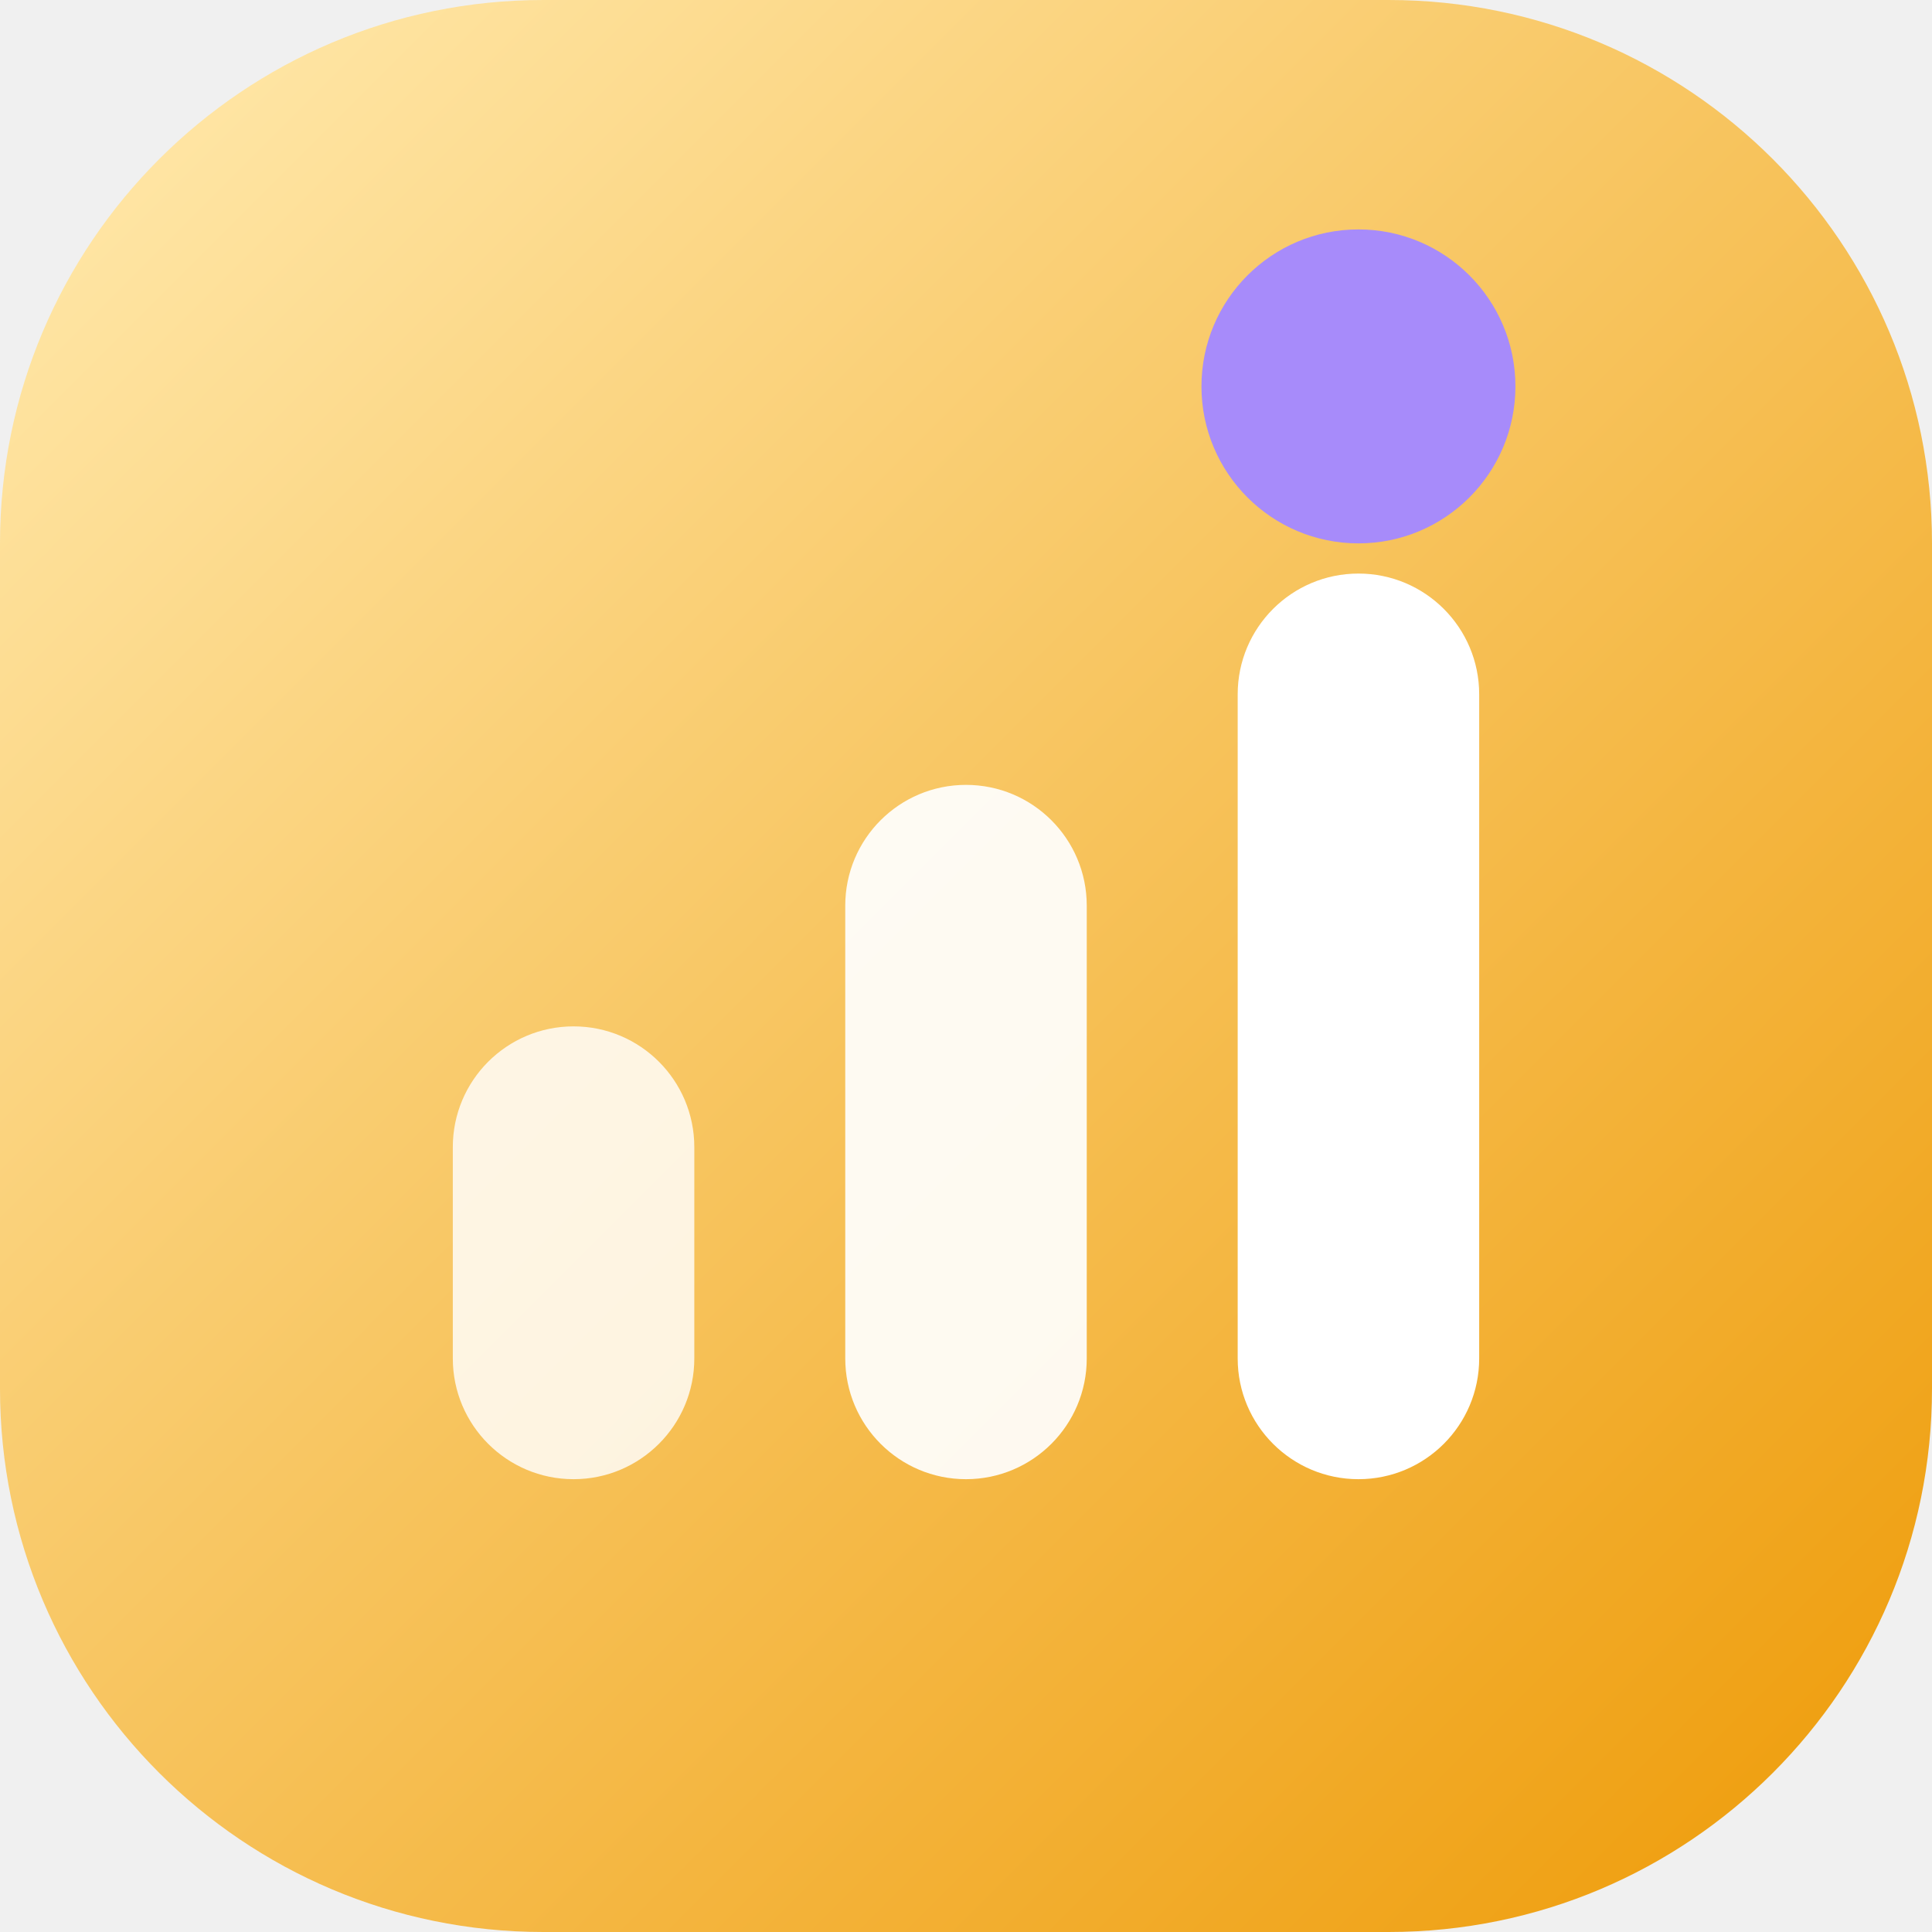
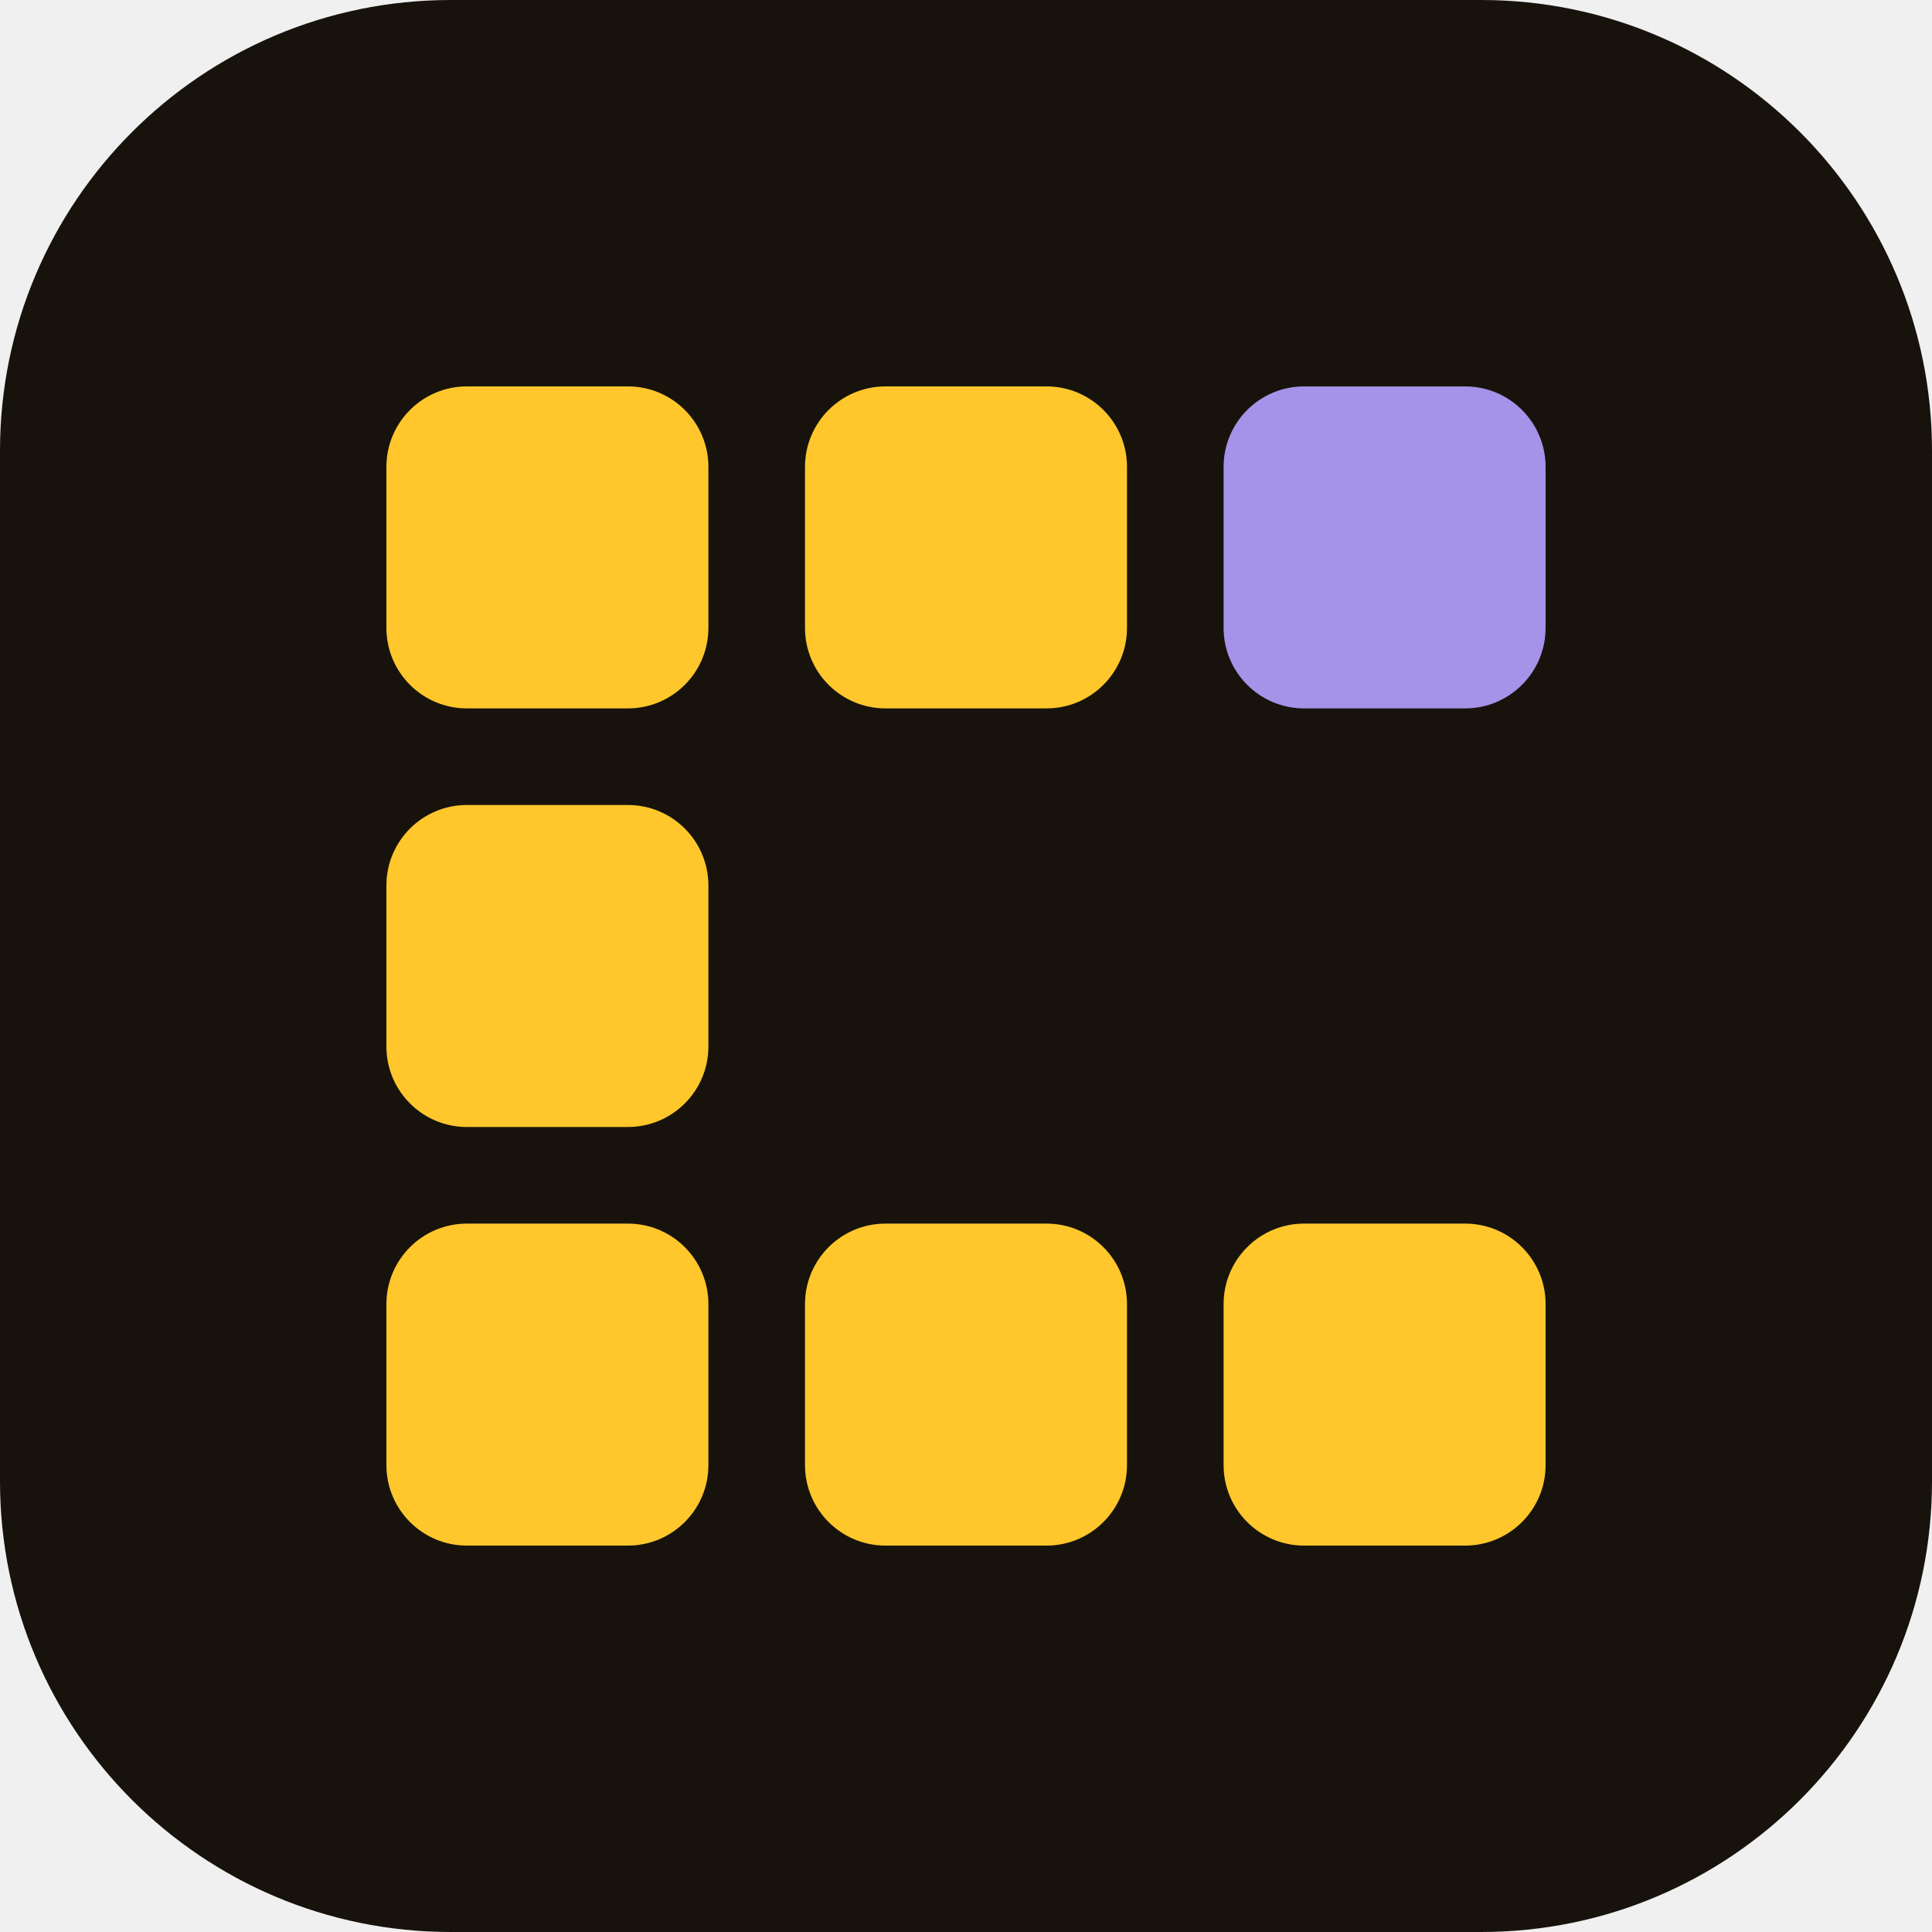
- <svg xmlns="http://www.w3.org/2000/svg" width="32" height="32" viewBox="0 0 32 32" fill="none">
-   <rect width="32" height="32" rx="9" fill="url(#fav-g)" />
-   <rect x="7.5" y="17" width="4" height="7.5" rx="2" fill="#fff" fill-opacity="0.82" />
-   <rect x="14" y="13" width="4" height="11.5" rx="2" fill="#fff" fill-opacity="0.92" />
-   <rect x="20.5" y="9.5" width="4" height="15" rx="2" fill="#fff" />
-   <circle cx="22.5" cy="6.4" r="2.6" fill="#a78bfa" />
-   <defs>
-     <linearGradient id="fav-g" x1="2" y1="2" x2="30" y2="30" gradientUnits="userSpaceOnUse">
-       <stop stop-color="#ffe6a6" />
-       <stop offset="1" stop-color="#ef9f10" />
-     </linearGradient>
-   </defs>
+ <svg xmlns="http://www.w3.org/2000/svg" width="32" height="32" viewBox="0 0 120 120" fill="none">
+   <rect width="120" height="120" rx="28" fill="#17130C" />
+   <g fill="#FFC72C">
+     <rect x="24" y="24" width="20" height="20" rx="5" />
+     <rect x="50" y="24" width="20" height="20" rx="5" />
+     <rect x="24" y="50" width="20" height="20" rx="5" />
+     <rect x="24" y="76" width="20" height="20" rx="5" />
+     <rect x="50" y="76" width="20" height="20" rx="5" />
+     <rect x="76" y="76" width="20" height="20" rx="5" />
+   </g>
+   <rect x="76" y="24" width="20" height="20" rx="5" fill="#A592E9" />
</svg>
